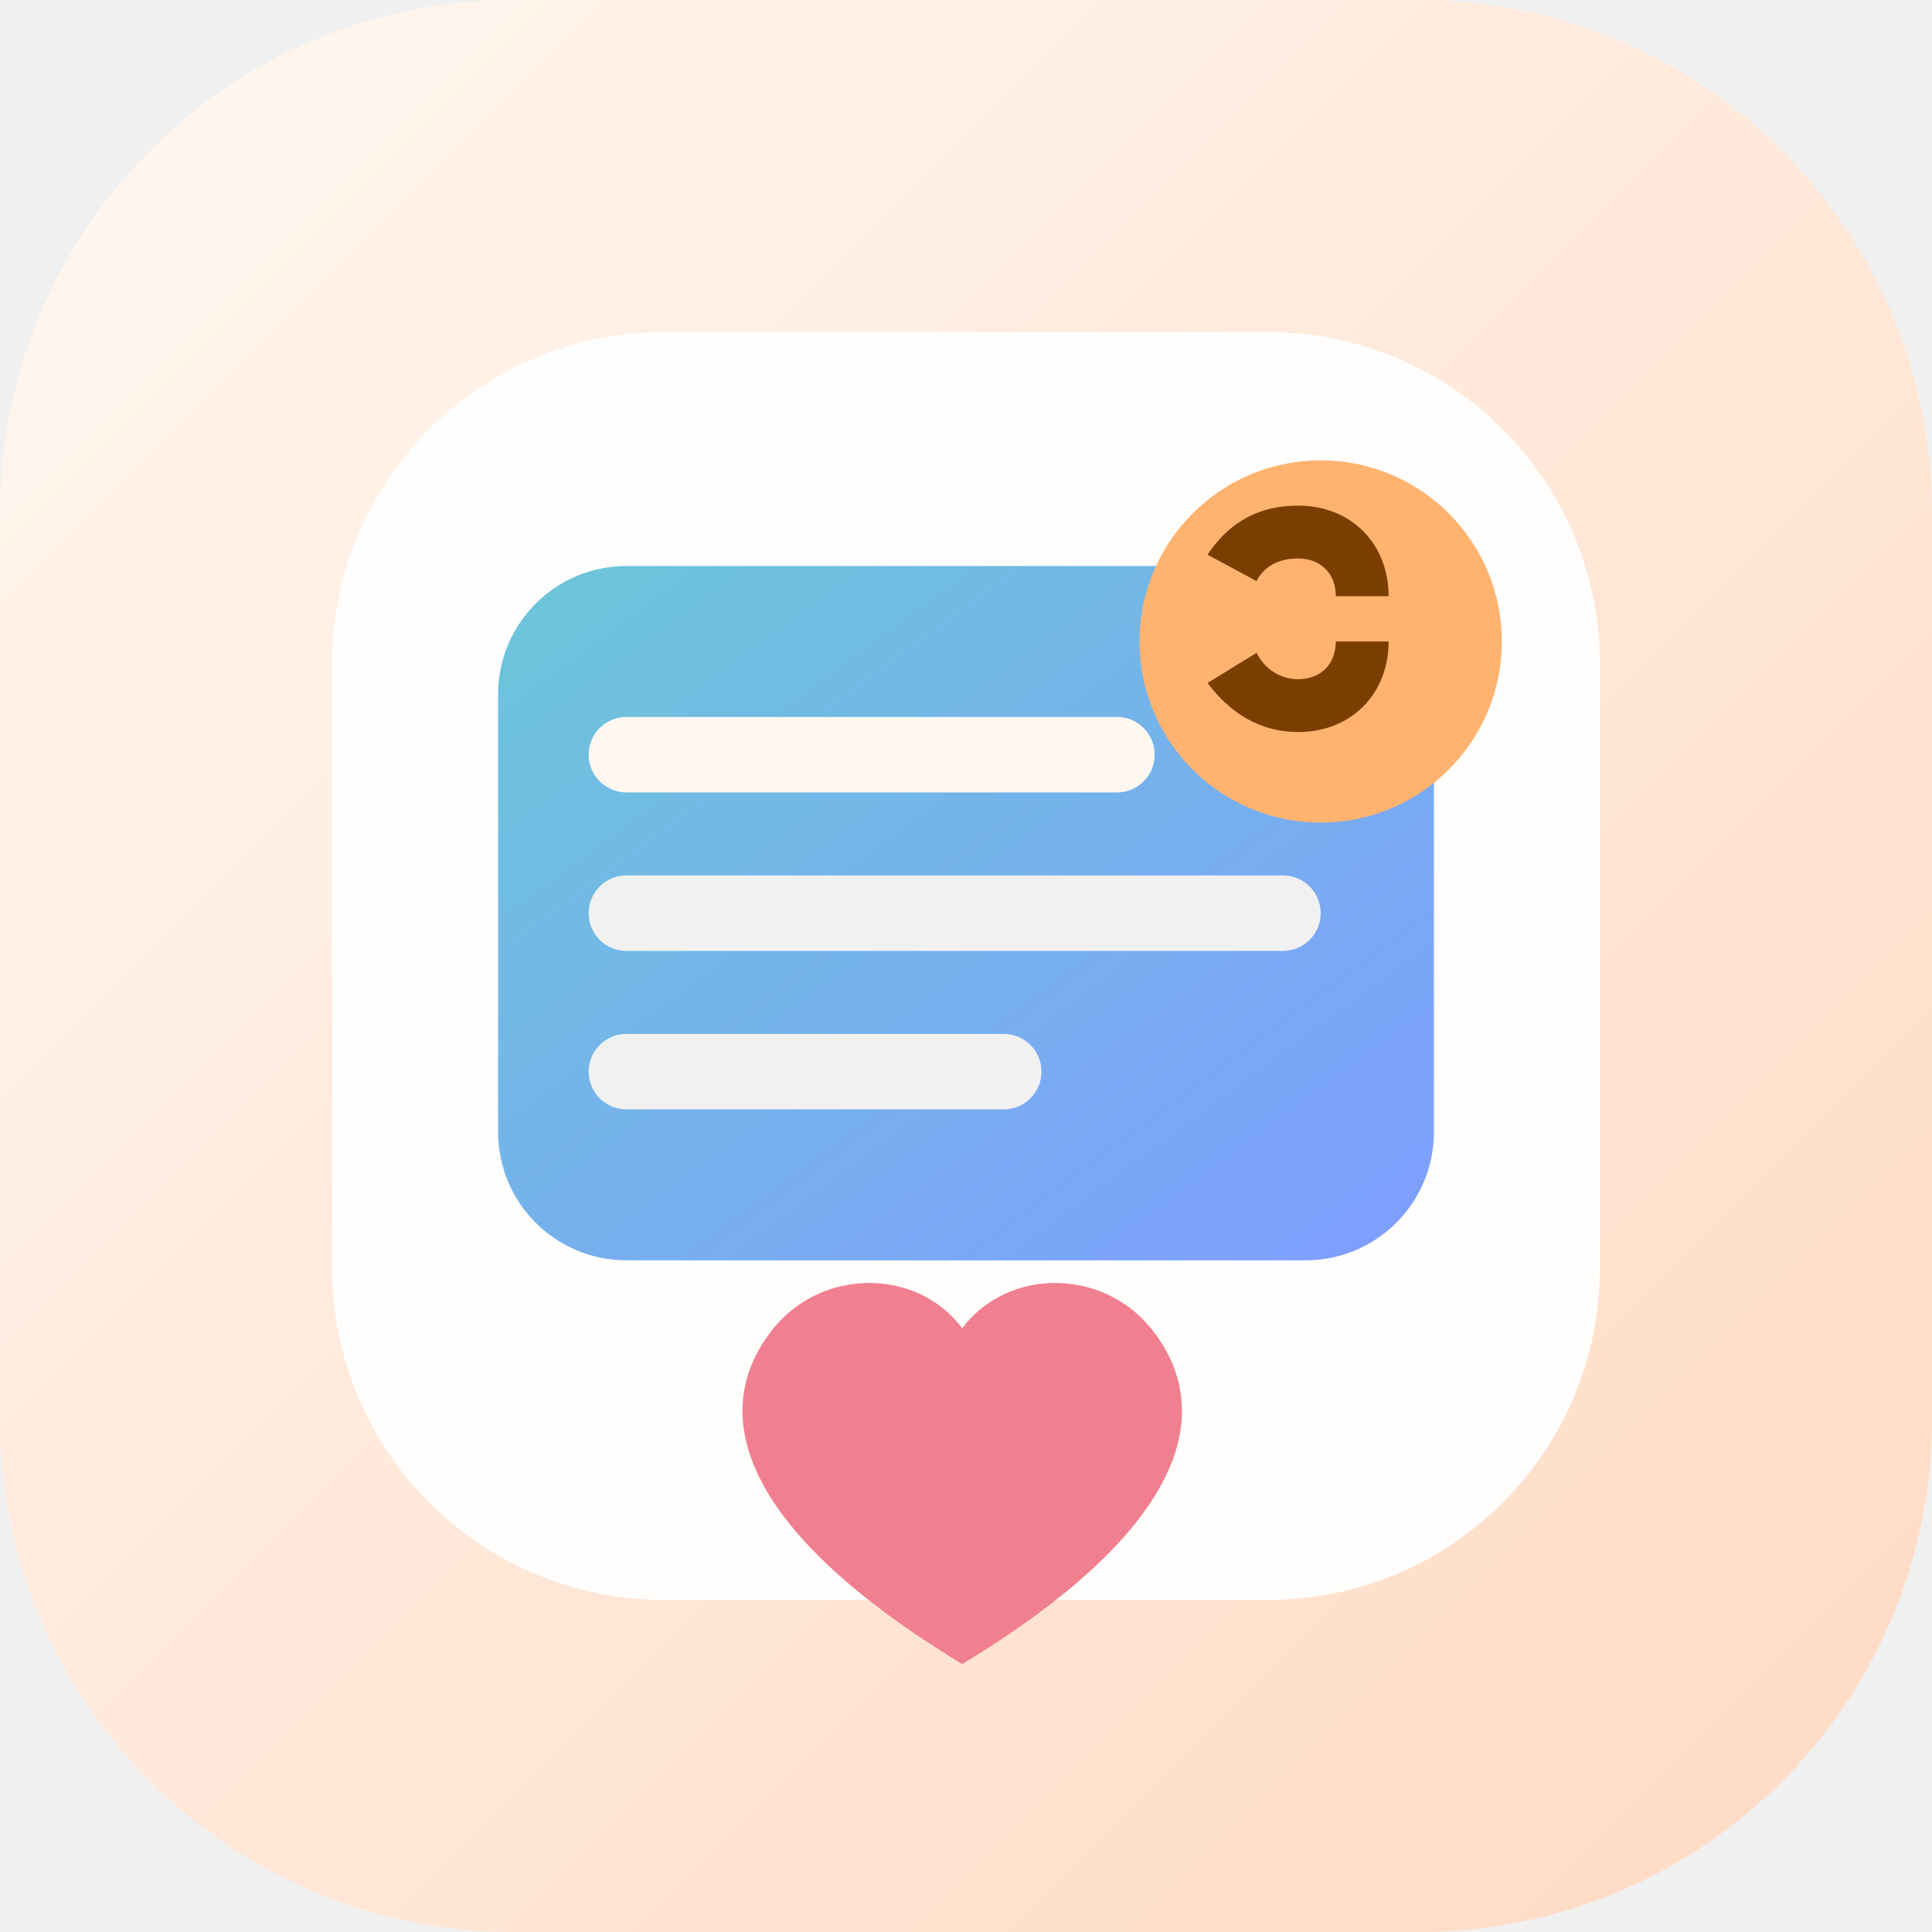
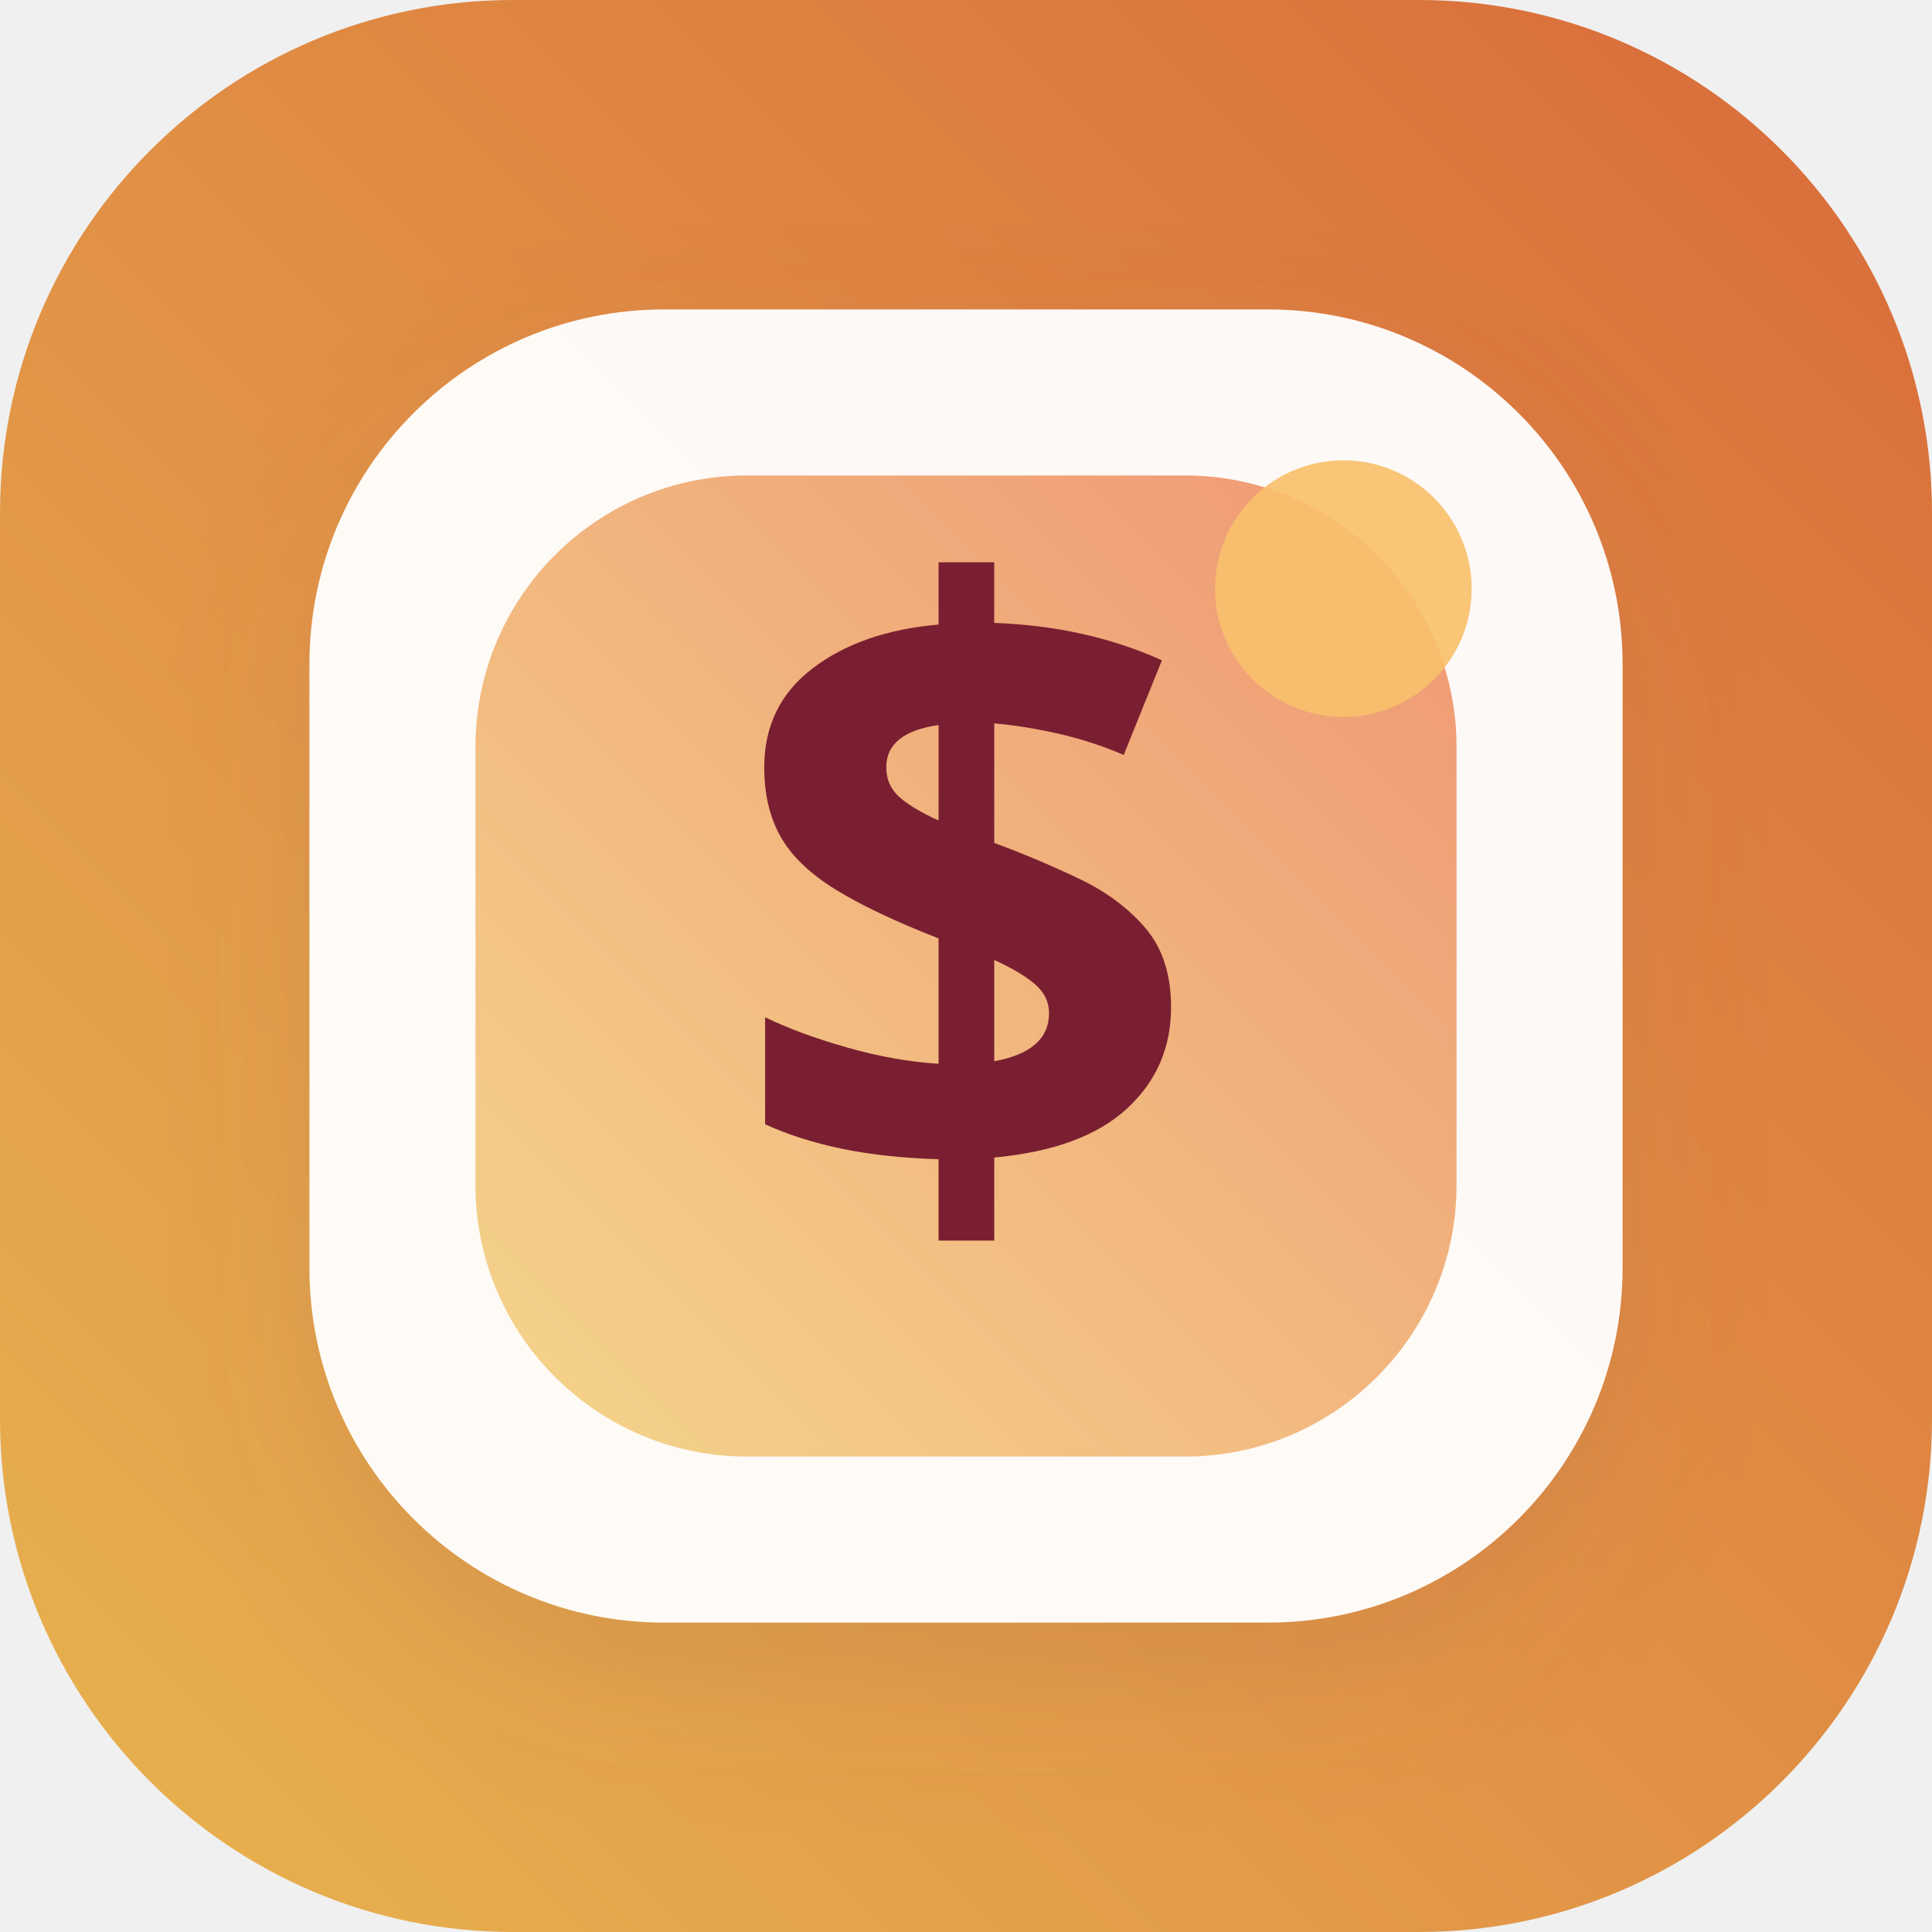
<svg xmlns="http://www.w3.org/2000/svg" viewBox="0 0 512 512">
  <defs>
-     <linearGradient id="bg" x1="0%" y1="0%" x2="100%" y2="100%">
-       <stop offset="0%" stop-color="#fff8f1" />
-       <stop offset="100%" stop-color="#ffd9c2" />
+     <linearGradient id="bg" x1="0%" y1="100%" x2="100%" y2="0%">
+       <stop offset="0%" stop-color="#e8b44f" />
+       <stop offset="100%" stop-color="#d96a3a" />
    </linearGradient>
-     <linearGradient id="accent" x1="0%" y1="0%" x2="100%" y2="100%">
-       <stop offset="0%" stop-color="#6cc6d9" />
-       <stop offset="100%" stop-color="#7f9dff" />
+     <linearGradient id="panel" x1="0%" y1="100%" x2="100%" y2="0%">
+       <stop offset="0%" stop-color="#f4d58a" />
+       <stop offset="100%" stop-color="#ef9773" />
    </linearGradient>
+     <filter id="shadow" x="-20%" y="-20%" width="140%" height="140%">
+       <feDropShadow dx="0" dy="16" stdDeviation="18" flood-color="#9a6d55" flood-opacity="0.18" />
+     </filter>
  </defs>
  <rect width="512" height="512" rx="136" fill="url(#bg)" />
-   <rect x="88" y="88" width="336" height="336" rx="88" fill="#ffffff" opacity="0.95" />
-   <rect x="132" y="150" width="248" height="184" rx="34" fill="url(#accent)" />
-   <circle cx="350" cy="170" r="48" fill="#ffb36f" />
-   <path d="M332 170h36c0 14-10 24-24 24-10 0-18-5-24-13l13-8c2 4 6 7 11 7 6 0 10-4 10-10h-22v-12h22c0-6-4-10-10-10-5 0-9 2-11 6l-13-7c6-9 14-13 24-13 14 0 24 10 24 24h-36v12Z" fill="#7a3f00" />
-   <rect x="156" y="190" width="150" height="20" rx="10" fill="#fff8f1" />
-   <rect x="156" y="232" width="194" height="20" rx="10" fill="#fff8f1" opacity="0.9" />
-   <rect x="156" y="274" width="120" height="20" rx="10" fill="#fff8f1" opacity="0.9" />
-   <path d="M205 352c13-16 38-16 50 0 12-16 37-16 50 0 17 21 11 52-50 89-61-37-67-68-50-89Z" fill="#f07f8f" />
+   <rect x="82" y="82" width="348" height="348" rx="94" fill="#ffffff" opacity="0.95" filter="url(#shadow)" />
+   <rect x="126" y="126" width="260" height="260" rx="72" fill="url(#panel)" />
+   <circle cx="356" cy="156" r="34" fill="#f8c06d" opacity="0.92" />
+   <text x="256" y="316" text-anchor="middle" font-size="220" font-weight="700" font-family="'Avenir Next', 'Segoe UI', sans-serif" fill="#7a1f31">$</text>
</svg>
